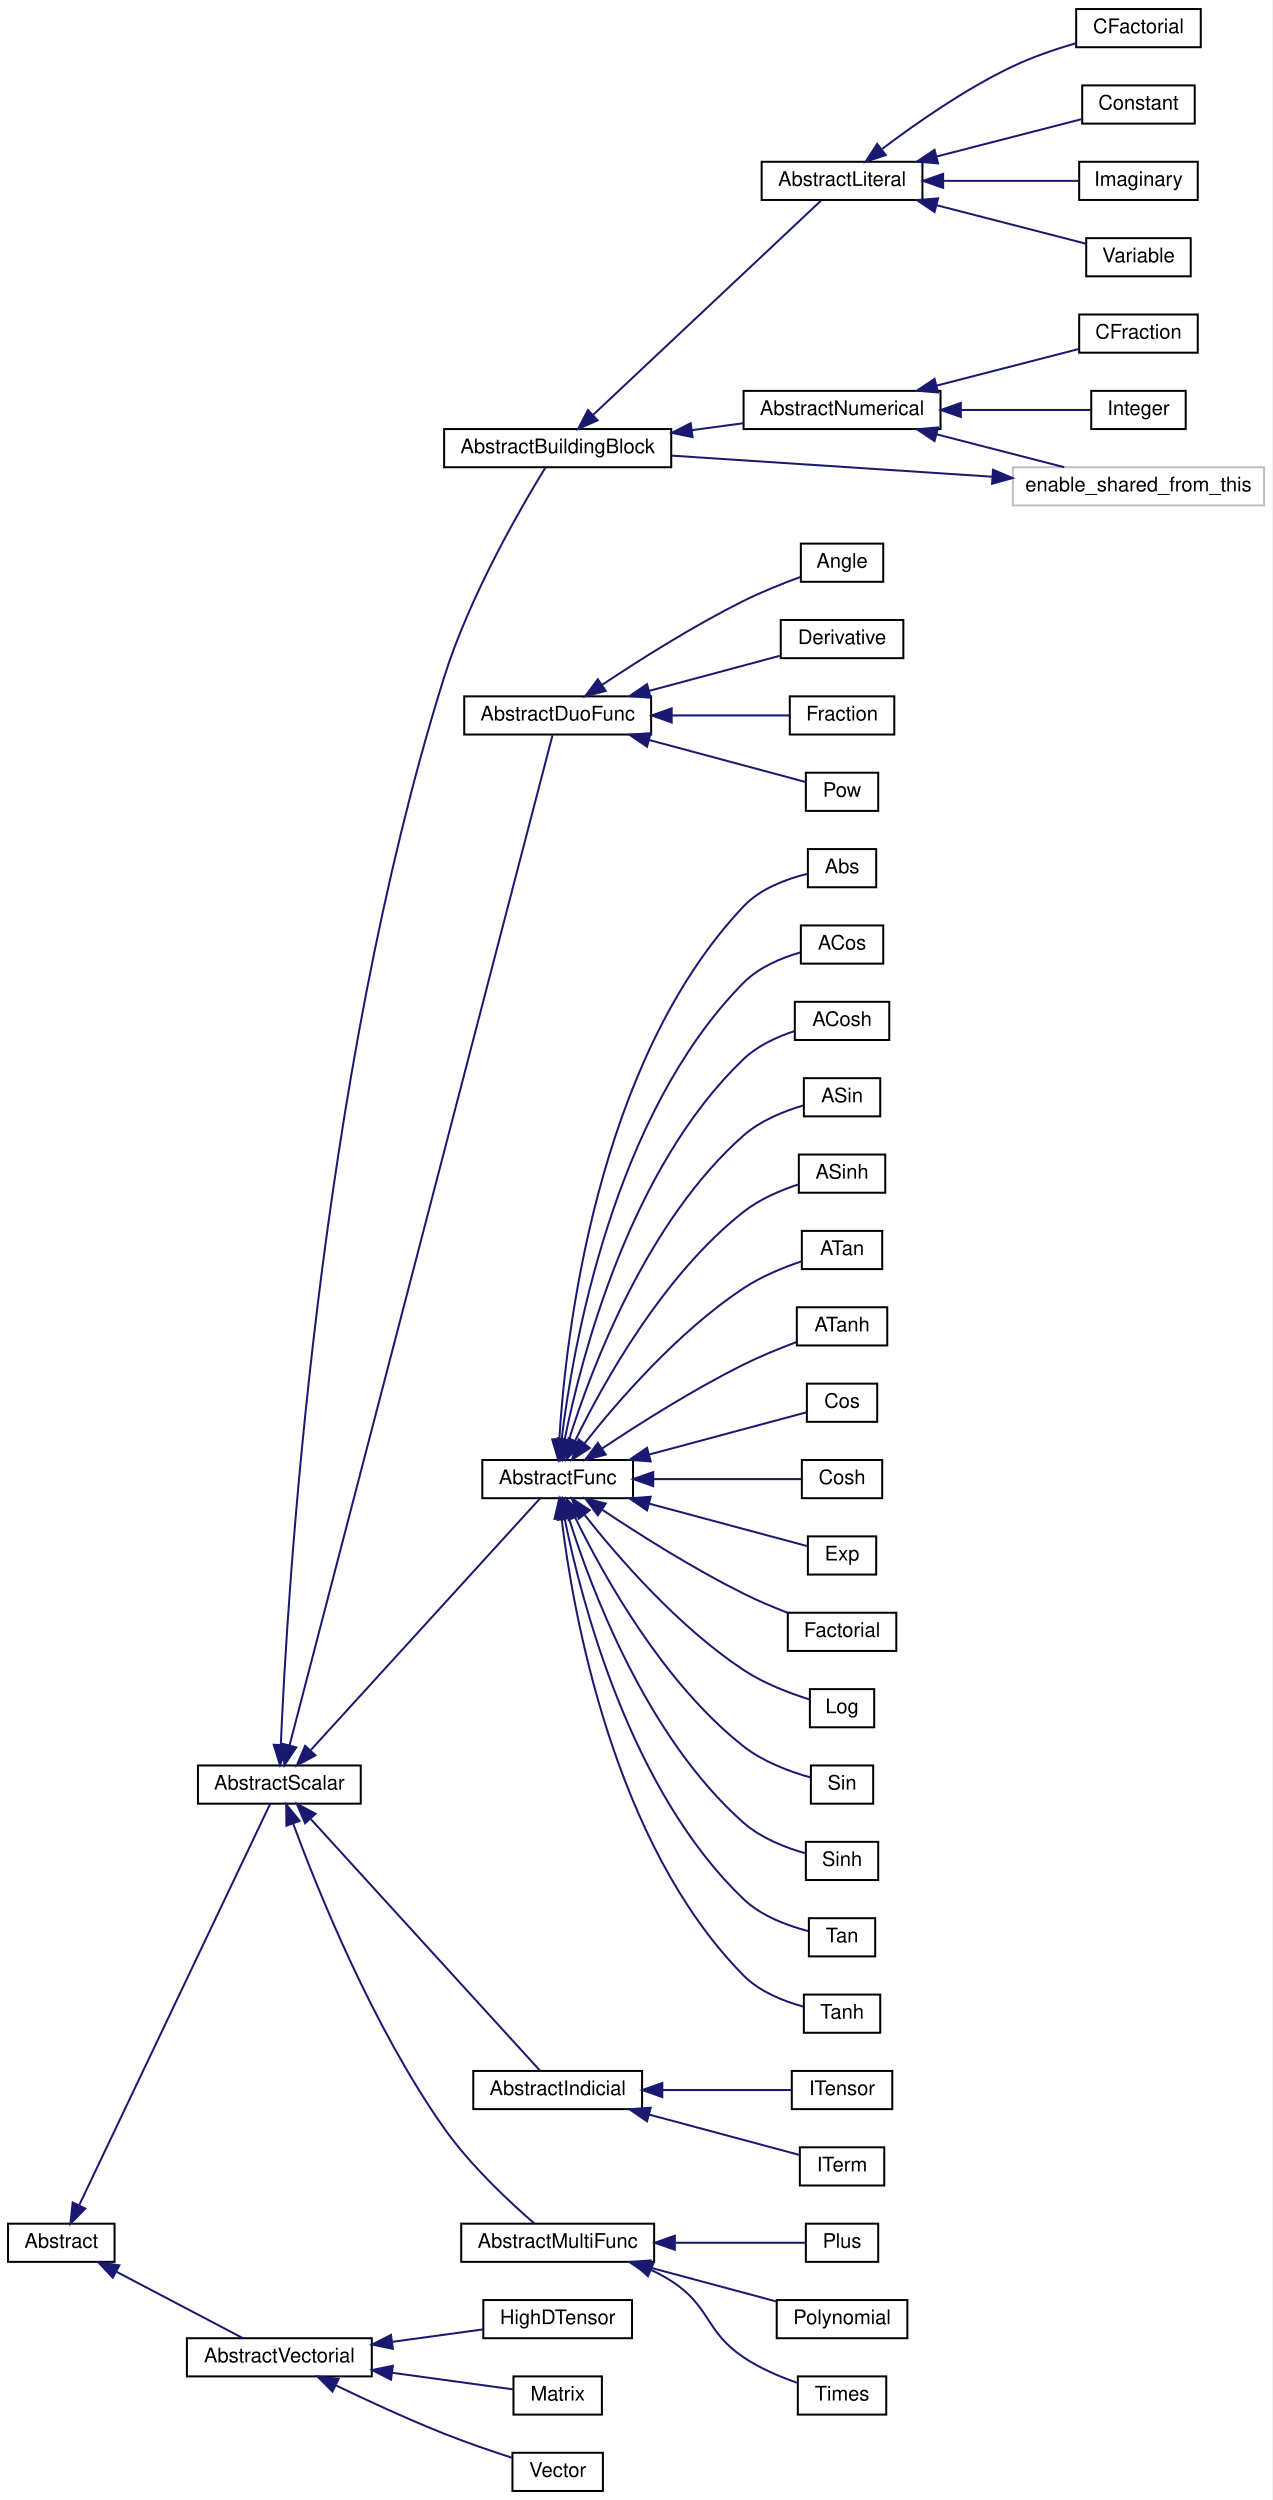
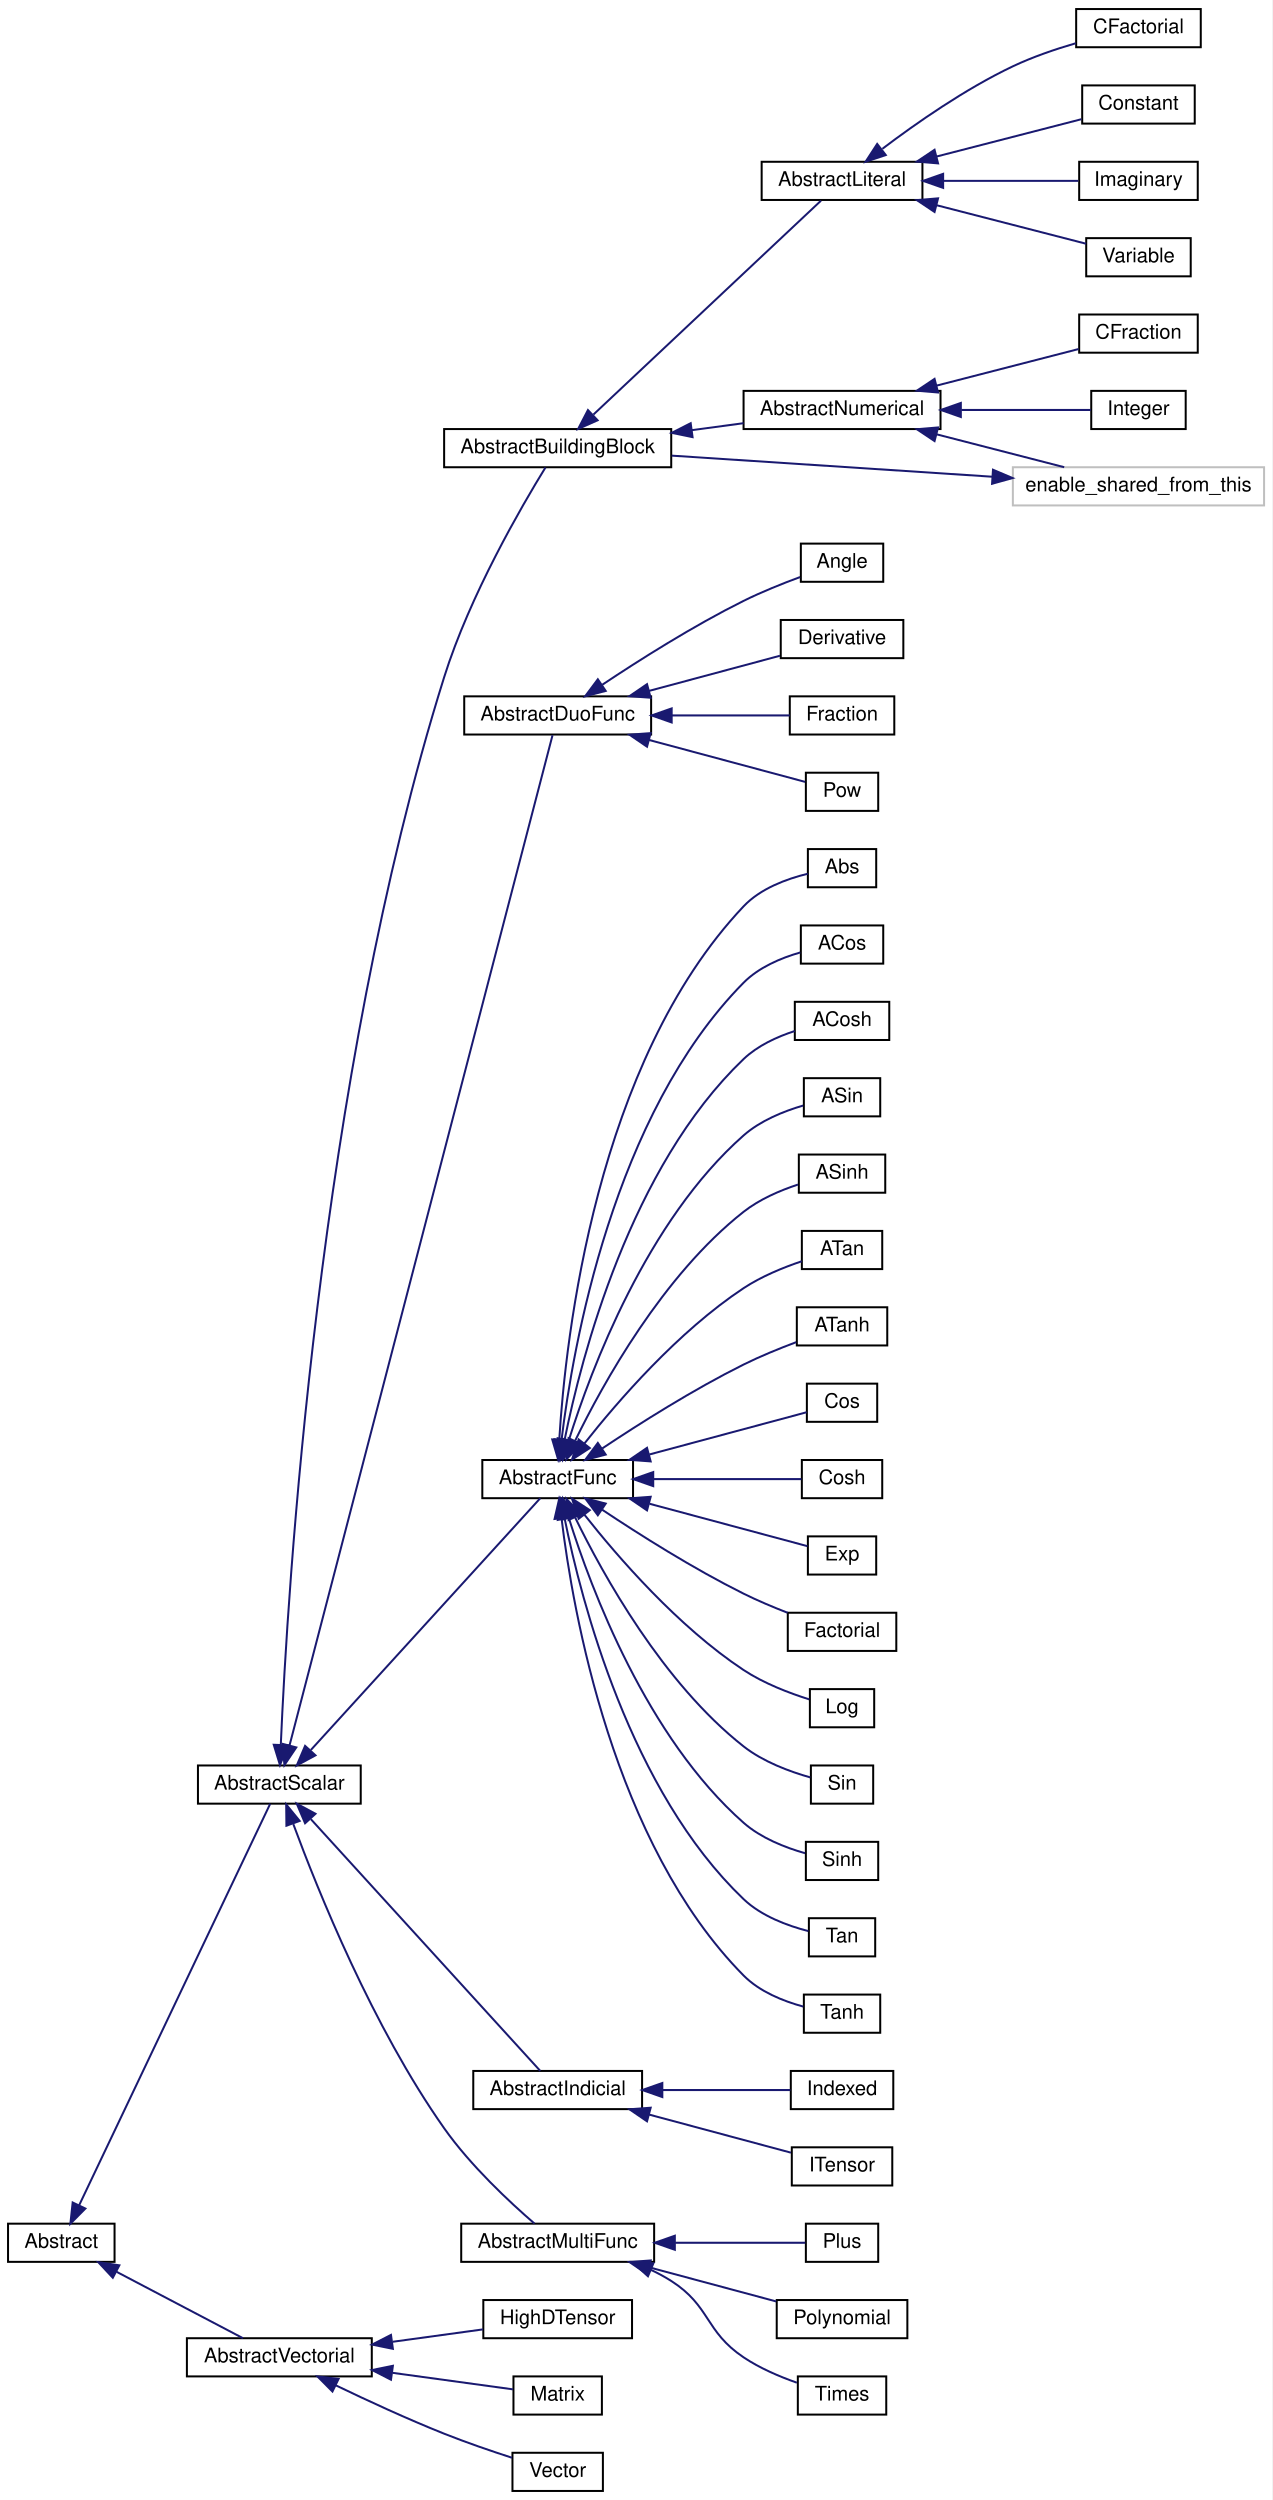
<svg xmlns="http://www.w3.org/2000/svg" xmlns:xlink="http://www.w3.org/1999/xlink" width="633pt" height="1244pt" viewBox="0.00 0.00 633.00 1244.00">
  <g id="graph0" class="graph" transform="scale(1 1) rotate(0) translate(4 1240)">
    <polygon fill="#ffffff" stroke="transparent" points="-4,4 -4,-1240 629,-1240 629,4 -4,4" />
    <g id="node1" class="node">
      <g id="a_node1">
        <a xlink:href="classAbstract.html" target="_top" xlink:title="Root class of the inheritance tree of abstracts. ">
          <polygon fill="#ffffff" stroke="#000000" points="0,-114.5 0,-133.5 53,-133.5 53,-114.5 0,-114.5" />
          <text text-anchor="middle" x="26.5" y="-121.5" font-family="Helvetica,sans-Serif" font-size="10.00" fill="#000000">Abstract</text>
        </a>
      </g>
    </g>
    <g id="node2" class="node">
      <g id="a_node2">
        <a xlink:href="classAbstractScalar.html" target="_top" xlink:title="Abstract class concerning all scalars (dim = 0). Allows to implement one time getDim() = 0 for all sc...">
          <polygon fill="#ffffff" stroke="#000000" points="94.5,-342.5 94.5,-361.5 175.5,-361.5 175.5,-342.5 94.5,-342.5" />
          <text text-anchor="middle" x="135" y="-349.5" font-family="Helvetica,sans-Serif" font-size="10.00" fill="#000000">AbstractScalar</text>
        </a>
      </g>
    </g>
    <g id="edge1" class="edge">
      <path fill="none" stroke="#191970" d="M35.403,-142.709C57.456,-189.05 114.019,-307.911 130.457,-342.453" />
      <polygon fill="#191970" stroke="#191970" points="38.481,-141.032 31.024,-133.507 32.161,-144.04 38.481,-141.032" />
    </g>
    <g id="node42" class="node">
      <g id="a_node42">
        <a xlink:href="classAbstractVectorial.html" target="_top" xlink:title="AbstractVectorial">
          <polygon fill="#ffffff" stroke="#000000" points="89,-57.5 89,-76.5 181,-76.5 181,-57.5 89,-57.5" />
          <text text-anchor="middle" x="135" y="-64.5" font-family="Helvetica,sans-Serif" font-size="10.00" fill="#000000">AbstractVectorial</text>
        </a>
      </g>
    </g>
    <g id="edge41" class="edge">
      <path fill="none" stroke="#191970" d="M54.011,-109.547C73.72,-99.193 99.709,-85.54 116.866,-76.526" />
      <polygon fill="#191970" stroke="#191970" points="52.13,-106.582 44.906,-114.331 55.386,-112.778 52.13,-106.582" />
    </g>
    <g id="node3" class="node">
      <g id="a_node3">
        <a xlink:href="classAbstractBuildingBlock.html" target="_top" xlink:title="Abstract class from which derive all building blocks of exprs, i.e. objects not function of further e...">
          <polygon fill="#ffffff" stroke="#000000" points="217,-1007.5 217,-1026.5 330,-1026.5 330,-1007.5 217,-1007.5" />
          <text text-anchor="middle" x="273.5" y="-1014.5" font-family="Helvetica,sans-Serif" font-size="10.00" fill="#000000">AbstractBuildingBlock</text>
        </a>
      </g>
    </g>
    <g id="edge2" class="edge">
      <path fill="none" stroke="#191970" d="M135.739,-372.123C138.889,-445.141 154.077,-702.385 217,-903 229.825,-943.889 255.659,-988.273 267.42,-1007.374" />
      <polygon fill="#191970" stroke="#191970" points="139.218,-371.533 135.319,-361.682 132.224,-371.815 139.218,-371.533" />
    </g>
    <g id="node13" class="node">
      <g id="a_node13">
        <a xlink:href="classAbstractDuoFunc.html" target="_top" xlink:title="Handle functions of multiple arguments. In the case of the call of a simplification function...">
          <polygon fill="#ffffff" stroke="#000000" points="227,-874.5 227,-893.5 320,-893.5 320,-874.5 227,-874.5" />
          <text text-anchor="middle" x="273.5" y="-881.5" font-family="Helvetica,sans-Serif" font-size="10.00" fill="#000000">AbstractDuoFunc</text>
        </a>
      </g>
    </g>
    <g id="edge12" class="edge">
      <path fill="none" stroke="#191970" d="M140.1,-371.591C162.815,-458.842 254.383,-810.569 270.93,-874.129" />
      <polygon fill="#191970" stroke="#191970" points="143.429,-370.484 137.522,-361.688 136.655,-372.247 143.429,-370.484" />
    </g>
    <g id="node18" class="node">
      <g id="a_node18">
        <a xlink:href="classAbstractFunc.html" target="_top" xlink:title="Base class for scalar functions of one argument. ">
          <polygon fill="#ffffff" stroke="#000000" points="236,-494.5 236,-513.5 311,-513.5 311,-494.5 236,-494.5" />
          <text text-anchor="middle" x="273.5" y="-501.5" font-family="Helvetica,sans-Serif" font-size="10.00" fill="#000000">AbstractFunc</text>
        </a>
      </g>
    </g>
    <g id="edge17" class="edge">
      <path fill="none" stroke="#191970" d="M150.673,-369.201C179.943,-401.324 242.011,-469.442 264.839,-494.495" />
      <polygon fill="#191970" stroke="#191970" points="152.986,-366.543 143.664,-361.508 147.812,-371.257 152.986,-366.543" />
    </g>
    <g id="node35" class="node">
      <g id="a_node35">
        <a xlink:href="classAbstractIndicial.html" target="_top" xlink:title="AbstractIndicial">
          <polygon fill="#ffffff" stroke="#000000" points="231.5,-190.5 231.5,-209.5 315.5,-209.5 315.5,-190.5 231.5,-190.5" />
          <text text-anchor="middle" x="273.5" y="-197.5" font-family="Helvetica,sans-Serif" font-size="10.00" fill="#000000">AbstractIndicial</text>
        </a>
      </g>
    </g>
    <g id="edge34" class="edge">
      <path fill="none" stroke="#191970" d="M150.673,-334.799C179.943,-302.676 242.011,-234.559 264.839,-209.505" />
      <polygon fill="#191970" stroke="#191970" points="147.812,-332.743 143.664,-342.492 152.986,-337.457 147.812,-332.743" />
    </g>
    <g id="node38" class="node">
      <g id="a_node38">
        <a xlink:href="classAbstractMultiFunc.html" target="_top" xlink:title="Handle functions of multiple arguments. In the case of the call of a simplification function...">
          <polygon fill="#ffffff" stroke="#000000" points="225.5,-114.5 225.5,-133.5 321.5,-133.5 321.5,-114.5 225.5,-114.5" />
          <text text-anchor="middle" x="273.5" y="-121.5" font-family="Helvetica,sans-Serif" font-size="10.00" fill="#000000">AbstractMultiFunc</text>
        </a>
      </g>
    </g>
    <g id="edge37" class="edge">
      <path fill="none" stroke="#191970" d="M141.953,-332.329C154.159,-299.278 181.548,-231.287 217,-181 230.167,-162.324 249.651,-144.184 261.955,-133.557" />
      <polygon fill="#191970" stroke="#191970" points="138.52,-331.528 138.406,-342.123 145.102,-333.912 138.52,-331.528" />
    </g>
    <g id="node4" class="node">
      <g id="a_node4">
        <a xlink:href="classAbstractLiteral.html" target="_top" xlink:title="Abstract class from which derive literal building blocks: Constant, Variable, Imaginary and CFactoria...">
          <polygon fill="#ffffff" stroke="#000000" points="375,-1140.5 375,-1159.5 455,-1159.5 455,-1140.5 375,-1140.5" />
          <text text-anchor="middle" x="415" y="-1147.5" font-family="Helvetica,sans-Serif" font-size="10.00" fill="#000000">AbstractLiteral</text>
        </a>
      </g>
    </g>
    <g id="edge3" class="edge">
      <path fill="none" stroke="#191970" d="M291.265,-1033.697C321.133,-1061.771 380.499,-1117.572 404.534,-1140.163" />
      <polygon fill="#191970" stroke="#191970" points="293.36,-1030.864 283.676,-1026.565 288.566,-1035.964 293.36,-1030.864" />
    </g>
    <g id="node9" class="node">
      <g id="a_node9">
        <a xlink:href="classAbstractNumerical.html" target="_top" xlink:title="Abstract class from which derive numerical types, i.e. Double, Integer, CFraction. ">
          <polygon fill="#ffffff" stroke="#000000" points="366,-1026.5 366,-1045.5 464,-1045.5 464,-1026.5 366,-1026.5" />
          <text text-anchor="middle" x="415" y="-1033.5" font-family="Helvetica,sans-Serif" font-size="10.00" fill="#000000">AbstractNumerical</text>
        </a>
      </g>
    </g>
    <g id="edge8" class="edge">
      <path fill="none" stroke="#191970" d="M340.327,-1025.973C348.978,-1027.135 357.708,-1028.307 365.997,-1029.42" />
      <polygon fill="#191970" stroke="#191970" points="340.615,-1022.481 330.238,-1024.619 339.683,-1029.418 340.615,-1022.481" />
    </g>
    <g id="node5" class="node">
      <g id="a_node5">
        <a xlink:href="classCFactorial.html" target="_top" xlink:title="Handles factorial of a Number. ">
          <polygon fill="#ffffff" stroke="#000000" points="531.5,-1216.5 531.5,-1235.5 593.5,-1235.5 593.5,-1216.5 531.5,-1216.5" />
          <text text-anchor="middle" x="562.5" y="-1223.5" font-family="Helvetica,sans-Serif" font-size="10.00" fill="#000000">CFactorial</text>
        </a>
      </g>
    </g>
    <g id="edge4" class="edge">
      <path fill="none" stroke="#191970" d="M435.05,-1165.945C451.659,-1178.52 476.296,-1195.756 500,-1207 509.837,-1211.666 521.085,-1215.505 531.303,-1218.48" />
      <polygon fill="#191970" stroke="#191970" points="436.761,-1162.844 426.706,-1159.506 432.485,-1168.386 436.761,-1162.844" />
    </g>
    <g id="node6" class="node">
      <g id="a_node6">
        <a xlink:href="classConstant.html" target="_top" xlink:title="Handle an object with a name and a value. ">
          <polygon fill="#ffffff" stroke="#000000" points="534.5,-1178.5 534.5,-1197.5 590.5,-1197.5 590.5,-1178.5 534.5,-1178.5" />
          <text text-anchor="middle" x="562.5" y="-1185.5" font-family="Helvetica,sans-Serif" font-size="10.00" fill="#000000">Constant</text>
        </a>
      </g>
    </g>
    <g id="edge5" class="edge">
      <path fill="none" stroke="#191970" d="M462.087,-1162.131C485.795,-1168.239 513.751,-1175.441 534.137,-1180.693" />
      <polygon fill="#191970" stroke="#191970" points="462.777,-1158.695 452.221,-1159.589 461.031,-1165.473 462.777,-1158.695" />
    </g>
    <g id="node7" class="node">
      <g id="a_node7">
        <a xlink:href="classImaginary.html" target="_top" xlink:title="Numerical representation of i. ">
          <polygon fill="#ffffff" stroke="#000000" points="533,-1140.5 533,-1159.5 592,-1159.5 592,-1140.5 533,-1140.5" />
          <text text-anchor="middle" x="562.5" y="-1147.5" font-family="Helvetica,sans-Serif" font-size="10.00" fill="#000000">Imaginary</text>
        </a>
      </g>
    </g>
    <g id="edge6" class="edge">
      <path fill="none" stroke="#191970" d="M465.319,-1150C487.678,-1150 513.244,-1150 532.54,-1150" />
      <polygon fill="#191970" stroke="#191970" points="465.305,-1146.5 455.305,-1150 465.305,-1153.5 465.305,-1146.5" />
    </g>
    <g id="node8" class="node">
      <g id="a_node8">
        <a xlink:href="classVariable.html" target="_top" xlink:title="Handle an object with a name and a value. ">
          <polygon fill="#ffffff" stroke="#000000" points="536.5,-1102.5 536.5,-1121.5 588.5,-1121.5 588.5,-1102.5 536.5,-1102.5" />
          <text text-anchor="middle" x="562.5" y="-1109.5" font-family="Helvetica,sans-Serif" font-size="10.00" fill="#000000">Variable</text>
        </a>
      </g>
    </g>
    <g id="edge7" class="edge">
      <path fill="none" stroke="#191970" d="M462.099,-1137.866C486.714,-1131.524 515.905,-1124.004 536.448,-1118.712" />
      <polygon fill="#191970" stroke="#191970" points="461.031,-1134.527 452.221,-1140.411 462.777,-1141.305 461.031,-1134.527" />
    </g>
    <g id="node10" class="node">
      <g id="a_node10">
        <a xlink:href="classCFraction.html" target="_top" xlink:title="Handles fractions of Number. ">
          <polygon fill="#ffffff" stroke="#000000" points="533,-1064.5 533,-1083.5 592,-1083.5 592,-1064.5 533,-1064.5" />
          <text text-anchor="middle" x="562.5" y="-1071.5" font-family="Helvetica,sans-Serif" font-size="10.00" fill="#000000">CFraction</text>
        </a>
      </g>
    </g>
    <g id="edge9" class="edge">
      <path fill="none" stroke="#191970" d="M462.193,-1048.158C485.333,-1054.12 512.498,-1061.118 532.718,-1066.327" />
      <polygon fill="#191970" stroke="#191970" points="462.777,-1044.695 452.221,-1045.589 461.031,-1051.473 462.777,-1044.695" />
    </g>
    <g id="node11" class="node">
      <g id="a_node11">
        <a xlink:href="classDouble.html" target="_top" xlink:title="Handle numbers in expr. ">
          <polygon fill="#ffffff" stroke="#bfbfbf" points="500,-988.5 500,-1007.5 625,-1007.5 625,-988.5 500,-988.5" />
          <text text-anchor="middle" x="562.5" y="-995.5" font-family="Helvetica,sans-Serif" font-size="10.00" fill="#000000">enable_shared_from_this</text>
        </a>
      </g>
    </g>
    <g id="edge10" class="edge">
      <path fill="none" stroke="#191970" d="M462.014,-1023.888C482.557,-1018.596 506.3,-1012.479 525.547,-1007.52" />
      <polygon fill="#191970" stroke="#191970" points="461.031,-1020.527 452.221,-1026.411 462.777,-1027.305 461.031,-1020.527" />
    </g>
    <g id="node12" class="node">
      <g id="a_node12">
        <a xlink:href="classInteger.html" target="_top" xlink:title="Handle numbers in expr. ">
          <polygon fill="#ffffff" stroke="#000000" points="539,-1026.5 539,-1045.5 586,-1045.5 586,-1026.5 539,-1026.5" />
          <text text-anchor="middle" x="562.5" y="-1033.5" font-family="Helvetica,sans-Serif" font-size="10.00" fill="#000000">Integer</text>
        </a>
      </g>
    </g>
    <g id="edge11" class="edge">
      <path fill="none" stroke="#191970" d="M474.329,-1036C496.916,-1036 521.38,-1036 538.797,-1036" />
      <polygon fill="#191970" stroke="#191970" points="474.115,-1032.5 464.115,-1036 474.115,-1039.5 474.115,-1032.5" />
    </g>
    <g id="edge45" class="edge">
      <path fill="none" stroke="#191970" d="M489.869,-1002.775C440.428,-1006.025 375.928,-1010.266 330.252,-1013.269" />
      <polygon fill="#191970" stroke="#191970" points="490.113,-1006.267 499.861,-1002.118 489.653,-999.282 490.113,-1006.267" />
    </g>
    <g id="node14" class="node">
      <g id="a_node14">
        <a xlink:href="classAngle.html" target="_top" xlink:title="Handles a angle of 2 arguments. ">
          <polygon fill="#ffffff" stroke="#000000" points="394.5,-950.5 394.5,-969.5 435.5,-969.5 435.5,-950.5 394.5,-950.5" />
          <text text-anchor="middle" x="415" y="-957.5" font-family="Helvetica,sans-Serif" font-size="10.00" fill="#000000">Angle</text>
        </a>
      </g>
    </g>
    <g id="edge13" class="edge">
      <path fill="none" stroke="#191970" d="M295.65,-899.244C313.99,-911.47 340.998,-928.579 366,-941 374.988,-945.465 385.299,-949.601 394.137,-952.866" />
      <polygon fill="#191970" stroke="#191970" points="297.397,-896.2 287.149,-893.511 293.483,-902.004 297.397,-896.2" />
    </g>
    <g id="node15" class="node">
      <g id="a_node15">
        <a xlink:href="classDerivative.html" target="_top" xlink:title="Handles the exponentiation of one Abstract wrt another. ">
          <polygon fill="#ffffff" stroke="#000000" points="384.5,-912.5 384.5,-931.5 445.5,-931.5 445.5,-912.5 384.5,-912.5" />
          <text text-anchor="middle" x="415" y="-919.5" font-family="Helvetica,sans-Serif" font-size="10.00" fill="#000000">Derivative</text>
        </a>
      </g>
    </g>
    <g id="edge14" class="edge">
      <path fill="none" stroke="#191970" d="M319.013,-896.222C340.285,-901.935 365.06,-908.589 384.111,-913.705" />
      <polygon fill="#191970" stroke="#191970" points="319.772,-892.803 309.206,-893.589 317.956,-899.563 319.772,-892.803" />
    </g>
    <g id="node16" class="node">
      <g id="a_node16">
        <a xlink:href="classFraction.html" target="_top" xlink:title="Handles a fraction of 2 arguments. ">
          <polygon fill="#ffffff" stroke="#000000" points="389,-874.5 389,-893.5 441,-893.5 441,-874.5 389,-874.5" />
          <text text-anchor="middle" x="415" y="-881.5" font-family="Helvetica,sans-Serif" font-size="10.00" fill="#000000">Fraction</text>
        </a>
      </g>
    </g>
    <g id="edge15" class="edge">
      <path fill="none" stroke="#191970" d="M330.341,-884C350.637,-884 372.523,-884 388.957,-884" />
      <polygon fill="#191970" stroke="#191970" points="330.225,-880.5 320.224,-884 330.224,-887.5 330.225,-880.5" />
    </g>
    <g id="node17" class="node">
      <g id="a_node17">
        <a xlink:href="classPow.html" target="_top" xlink:title="Handles the exponentiation of one Abstract wrt another. ">
          <polygon fill="#ffffff" stroke="#000000" points="397,-836.5 397,-855.5 433,-855.5 433,-836.5 397,-836.5" />
          <text text-anchor="middle" x="415" y="-843.5" font-family="Helvetica,sans-Serif" font-size="10.00" fill="#000000">Pow</text>
        </a>
      </g>
    </g>
    <g id="edge16" class="edge">
      <path fill="none" stroke="#191970" d="M319.003,-871.78C345.345,-864.706 377.061,-856.188 396.628,-850.934" />
      <polygon fill="#191970" stroke="#191970" points="317.956,-868.437 309.206,-874.411 319.772,-875.197 317.956,-868.437" />
    </g>
    <g id="node19" class="node">
      <g id="a_node19">
        <a xlink:href="classAbs.html" target="_top" xlink:title="Final specialization of AbstractFunc, the abs function. ">
          <polygon fill="#ffffff" stroke="#000000" points="398,-798.5 398,-817.5 432,-817.5 432,-798.5 398,-798.5" />
          <text text-anchor="middle" x="415" y="-805.5" font-family="Helvetica,sans-Serif" font-size="10.00" fill="#000000">Abs</text>
        </a>
      </g>
    </g>
    <g id="edge18" class="edge">
      <path fill="none" stroke="#191970" d="M274.305,-523.832C277.421,-574.713 292.561,-711.323 366,-789 374.399,-797.884 387.431,-802.673 397.944,-805.221" />
      <polygon fill="#191970" stroke="#191970" points="277.786,-523.377 273.774,-513.571 270.796,-523.739 277.786,-523.377" />
    </g>
    <g id="node20" class="node">
      <g id="a_node20">
        <a xlink:href="classACos.html" target="_top" xlink:title="Final specialization of AbstractFunc, the acos function. ">
          <polygon fill="#ffffff" stroke="#000000" points="394.5,-760.5 394.5,-779.5 435.5,-779.5 435.5,-760.5 394.5,-760.5" />
          <text text-anchor="middle" x="415" y="-767.5" font-family="Helvetica,sans-Serif" font-size="10.00" fill="#000000">ACos</text>
        </a>
      </g>
    </g>
    <g id="edge19" class="edge">
      <path fill="none" stroke="#191970" d="M275.44,-523.628C280.997,-569.586 301.01,-685.253 366,-751 373.569,-758.657 384.571,-763.292 394.233,-766.064" />
      <polygon fill="#191970" stroke="#191970" points="278.9,-523.072 274.32,-513.518 271.943,-523.843 278.9,-523.072" />
    </g>
    <g id="node21" class="node">
      <g id="a_node21">
        <a xlink:href="classACosh.html" target="_top" xlink:title="Final specialization of AbstractFunc, the acosh function. ">
          <polygon fill="#ffffff" stroke="#000000" points="391.5,-722.5 391.5,-741.5 438.5,-741.5 438.5,-722.5 391.5,-722.5" />
          <text text-anchor="middle" x="415" y="-729.5" font-family="Helvetica,sans-Serif" font-size="10.00" fill="#000000">ACosh</text>
        </a>
      </g>
    </g>
    <g id="edge20" class="edge">
      <path fill="none" stroke="#191970" d="M277.024,-523.884C285.275,-564.817 309.586,-659.164 366,-713 372.997,-719.677 382.6,-724.082 391.452,-726.952" />
      <polygon fill="#191970" stroke="#191970" points="280.418,-523.002 275.109,-513.833 273.542,-524.312 280.418,-523.002" />
    </g>
    <g id="node22" class="node">
      <g id="a_node22">
        <a xlink:href="classASin.html" target="_top" xlink:title="Final specialization of AbstractFunc, the asin function. ">
          <polygon fill="#ffffff" stroke="#000000" points="396,-684.5 396,-703.5 434,-703.5 434,-684.5 396,-684.5" />
          <text text-anchor="middle" x="415" y="-691.5" font-family="Helvetica,sans-Serif" font-size="10.00" fill="#000000">ASin</text>
        </a>
      </g>
    </g>
    <g id="edge21" class="edge">
      <path fill="none" stroke="#191970" d="M279.113,-523.563C290.125,-558.636 317.789,-632.509 366,-675 374.351,-682.36 385.871,-687.02 395.643,-689.882" />
      <polygon fill="#191970" stroke="#191970" points="282.355,-522.192 276.117,-513.629 275.653,-524.213 282.355,-522.192" />
    </g>
    <g id="node23" class="node">
      <g id="a_node23">
        <a xlink:href="classASinh.html" target="_top" xlink:title="Final specialization of AbstractFunc, the asinh function. ">
          <polygon fill="#ffffff" stroke="#000000" points="393.5,-646.5 393.5,-665.5 436.5,-665.5 436.5,-646.5 393.5,-646.5" />
          <text text-anchor="middle" x="415" y="-653.5" font-family="Helvetica,sans-Serif" font-size="10.00" fill="#000000">ASinh</text>
        </a>
      </g>
    </g>
    <g id="edge22" class="edge">
      <path fill="none" stroke="#191970" d="M282.205,-523.129C296.09,-551.667 325.835,-605.407 366,-637 373.889,-643.205 384.045,-647.586 393.063,-650.564" />
      <polygon fill="#191970" stroke="#191970" points="285.254,-521.389 277.817,-513.843 278.925,-524.379 285.254,-521.389" />
    </g>
    <g id="node24" class="node">
      <g id="a_node24">
        <a xlink:href="classATan.html" target="_top" xlink:title="Final specialization of AbstractFunc, the atan function. ">
          <polygon fill="#ffffff" stroke="#000000" points="395,-608.5 395,-627.5 435,-627.5 435,-608.5 395,-608.5" />
          <text text-anchor="middle" x="415" y="-615.5" font-family="Helvetica,sans-Serif" font-size="10.00" fill="#000000">ATan</text>
        </a>
      </g>
    </g>
    <g id="edge23" class="edge">
      <path fill="none" stroke="#191970" d="M286.825,-521.744C303.367,-542.705 333.407,-577.444 366,-599 374.828,-604.838 385.716,-609.287 394.985,-612.406" />
      <polygon fill="#191970" stroke="#191970" points="289.479,-519.454 280.594,-513.683 283.941,-523.735 289.479,-519.454" />
    </g>
    <g id="node25" class="node">
      <g id="a_node25">
        <a xlink:href="classATanh.html" target="_top" xlink:title="Final specialization of AbstractFunc, the atanh function. ">
          <polygon fill="#ffffff" stroke="#000000" points="392.5,-570.5 392.5,-589.5 437.5,-589.5 437.5,-570.5 392.5,-570.5" />
          <text text-anchor="middle" x="415" y="-577.5" font-family="Helvetica,sans-Serif" font-size="10.00" fill="#000000">ATanh</text>
        </a>
      </g>
    </g>
    <g id="edge24" class="edge">
      <path fill="none" stroke="#191970" d="M295.65,-519.244C313.99,-531.47 340.998,-548.579 366,-561 374.335,-565.141 383.807,-568.998 392.186,-572.14" />
      <polygon fill="#191970" stroke="#191970" points="297.397,-516.2 287.149,-513.511 293.483,-522.004 297.397,-516.2" />
    </g>
    <g id="node26" class="node">
      <g id="a_node26">
        <a xlink:href="classCos.html" target="_top" xlink:title="Final specialization of AbstractFunc, the cos function. ">
          <polygon fill="#ffffff" stroke="#000000" points="397.5,-532.5 397.5,-551.5 432.5,-551.5 432.5,-532.5 397.5,-532.5" />
          <text text-anchor="middle" x="415" y="-539.5" font-family="Helvetica,sans-Serif" font-size="10.00" fill="#000000">Cos</text>
        </a>
      </g>
    </g>
    <g id="edge25" class="edge">
      <path fill="none" stroke="#191970" d="M319.122,-516.252C345.79,-523.413 377.933,-532.046 397.401,-537.274" />
      <polygon fill="#191970" stroke="#191970" points="319.772,-512.803 309.206,-513.589 317.956,-519.563 319.772,-512.803" />
    </g>
    <g id="node27" class="node">
      <g id="a_node27">
        <a xlink:href="classCosh.html" target="_top" xlink:title="Final specialization of AbstractFunc, the cosh function. ">
          <polygon fill="#ffffff" stroke="#000000" points="395,-494.5 395,-513.5 435,-513.5 435,-494.5 395,-494.5" />
          <text text-anchor="middle" x="415" y="-501.5" font-family="Helvetica,sans-Serif" font-size="10.00" fill="#000000">Cosh</text>
        </a>
      </g>
    </g>
    <g id="edge26" class="edge">
      <path fill="none" stroke="#191970" d="M321.129,-504C346.21,-504 375.648,-504 394.778,-504" />
      <polygon fill="#191970" stroke="#191970" points="321.048,-500.5 311.048,-504 321.048,-507.5 321.048,-500.5" />
    </g>
    <g id="node28" class="node">
      <g id="a_node28">
        <a xlink:href="classExp.html" target="_top" xlink:title="Final specialization of AbstractFunc, the exponential function. ">
          <polygon fill="#ffffff" stroke="#000000" points="398,-456.5 398,-475.5 432,-475.5 432,-456.5 398,-456.5" />
          <text text-anchor="middle" x="415" y="-463.5" font-family="Helvetica,sans-Serif" font-size="10.00" fill="#000000">Exp</text>
        </a>
      </g>
    </g>
    <g id="edge27" class="edge">
      <path fill="none" stroke="#191970" d="M319.181,-491.732C346.012,-484.527 378.369,-475.837 397.782,-470.624" />
      <polygon fill="#191970" stroke="#191970" points="317.956,-488.437 309.206,-494.411 319.772,-495.197 317.956,-488.437" />
    </g>
    <g id="node29" class="node">
      <g id="a_node29">
        <a xlink:href="classFactorial.html" target="_top" xlink:title="Final specialization of AbstractFunc, the factorial function. ">
          <polygon fill="#ffffff" stroke="#000000" points="388,-418.5 388,-437.5 442,-437.5 442,-418.5 388,-418.5" />
          <text text-anchor="middle" x="415" y="-425.5" font-family="Helvetica,sans-Serif" font-size="10.00" fill="#000000">Factorial</text>
        </a>
      </g>
    </g>
    <g id="edge28" class="edge">
      <path fill="none" stroke="#191970" d="M295.65,-488.756C313.99,-476.53 340.998,-459.421 366,-447 372.946,-443.55 380.681,-440.296 387.916,-437.488" />
      <polygon fill="#191970" stroke="#191970" points="293.483,-485.996 287.149,-494.489 297.397,-491.8 293.483,-485.996" />
    </g>
    <g id="node30" class="node">
      <g id="a_node30">
        <a xlink:href="classLog.html" target="_top" xlink:title="Final specialization of AbstractFunc, the logarithm function. ">
          <polygon fill="#ffffff" stroke="#000000" points="399,-380.5 399,-399.5 431,-399.5 431,-380.5 399,-380.5" />
          <text text-anchor="middle" x="415" y="-387.5" font-family="Helvetica,sans-Serif" font-size="10.00" fill="#000000">Log</text>
        </a>
      </g>
    </g>
    <g id="edge29" class="edge">
      <path fill="none" stroke="#191970" d="M286.825,-486.256C303.367,-465.295 333.407,-430.556 366,-409 376.046,-402.356 388.759,-397.512 398.719,-394.379" />
      <polygon fill="#191970" stroke="#191970" points="283.941,-484.265 280.594,-494.317 289.479,-488.546 283.941,-484.265" />
    </g>
    <g id="node31" class="node">
      <g id="a_node31">
        <a xlink:href="classSin.html" target="_top" xlink:title="Final specialization of AbstractFunc, the sin function. ">
          <polygon fill="#ffffff" stroke="#000000" points="399.5,-342.5 399.5,-361.5 430.5,-361.5 430.5,-342.5 399.5,-342.5" />
          <text text-anchor="middle" x="415" y="-349.5" font-family="Helvetica,sans-Serif" font-size="10.00" fill="#000000">Sin</text>
        </a>
      </g>
    </g>
    <g id="edge30" class="edge">
      <path fill="none" stroke="#191970" d="M282.205,-484.871C296.09,-456.334 325.835,-402.593 366,-371 375.753,-363.328 388.973,-358.445 399.223,-355.554" />
      <polygon fill="#191970" stroke="#191970" points="278.925,-483.621 277.817,-494.157 285.254,-486.611 278.925,-483.621" />
    </g>
    <g id="node32" class="node">
      <g id="a_node32">
        <a xlink:href="classSinh.html" target="_top" xlink:title="Final specialization of AbstractFunc, the sinh function. ">
          <polygon fill="#ffffff" stroke="#000000" points="397,-304.5 397,-323.5 433,-323.5 433,-304.5 397,-304.5" />
          <text text-anchor="middle" x="415" y="-311.5" font-family="Helvetica,sans-Serif" font-size="10.00" fill="#000000">Sinh</text>
        </a>
      </g>
    </g>
    <g id="edge31" class="edge">
      <path fill="none" stroke="#191970" d="M279.113,-484.437C290.125,-449.364 317.789,-375.491 366,-333 374.625,-325.399 386.63,-320.677 396.598,-317.842" />
      <polygon fill="#191970" stroke="#191970" points="275.653,-483.787 276.117,-494.371 282.355,-485.808 275.653,-483.787" />
    </g>
    <g id="node33" class="node">
      <g id="a_node33">
        <a xlink:href="classTan.html" target="_top" xlink:title="Final specialization of AbstractFunc, the tan function. ">
          <polygon fill="#ffffff" stroke="#000000" points="398.5,-266.5 398.5,-285.5 431.5,-285.5 431.5,-266.5 398.5,-266.5" />
          <text text-anchor="middle" x="415" y="-273.5" font-family="Helvetica,sans-Serif" font-size="10.00" fill="#000000">Tan</text>
        </a>
      </g>
    </g>
    <g id="edge32" class="edge">
      <path fill="none" stroke="#191970" d="M277.024,-484.116C285.275,-443.183 309.586,-348.836 366,-295 374.845,-286.559 387.856,-281.749 398.248,-279.082" />
      <polygon fill="#191970" stroke="#191970" points="273.542,-483.688 275.109,-494.167 280.418,-484.998 273.542,-483.688" />
    </g>
    <g id="node34" class="node">
      <g id="a_node34">
        <a xlink:href="classTanh.html" target="_top" xlink:title="Final specialization of AbstractFunc, the tanh function. ">
          <polygon fill="#ffffff" stroke="#000000" points="396,-228.5 396,-247.5 434,-247.5 434,-228.5 396,-228.5" />
          <text text-anchor="middle" x="415" y="-235.5" font-family="Helvetica,sans-Serif" font-size="10.00" fill="#000000">Tanh</text>
        </a>
      </g>
    </g>
    <g id="edge33" class="edge">
      <path fill="none" stroke="#191970" d="M275.44,-484.372C280.997,-438.414 301.01,-322.747 366,-257 373.954,-248.954 385.699,-244.244 395.696,-241.527" />
      <polygon fill="#191970" stroke="#191970" points="271.943,-484.157 274.32,-494.482 278.9,-484.928 271.943,-484.157" />
    </g>
    <g id="node36" class="node">
      <g id="a_node36">
-         <a xlink:href="classITensor.html" target="_top" xlink:title="ITensor">
-           <polygon fill="#ffffff" stroke="#000000" points="390,-190.5 390,-209.5 440,-209.5 440,-190.5 390,-190.5" />
-           <text text-anchor="middle" x="415" y="-197.5" font-family="Helvetica,sans-Serif" font-size="10.00" fill="#000000">ITensor</text>
+         <a xlink:href="classIndexed.html" target="_top" xlink:title="Indexed">
+           <polygon fill="#ffffff" stroke="#000000" points="389.5,-190.5 389.5,-209.5 440.5,-209.5 440.5,-190.5 389.5,-190.5" />
+           <text text-anchor="middle" x="415" y="-197.5" font-family="Helvetica,sans-Serif" font-size="10.00" fill="#000000">Indexed</text>
        </a>
      </g>
    </g>
    <g id="edge35" class="edge">
-       <path fill="none" stroke="#191970" d="M325.726,-200C347.576,-200 371.962,-200 389.718,-200" />
+       <path fill="none" stroke="#191970" d="M325.656,-200C347.353,-200 371.561,-200 389.3,-200" />
      <polygon fill="#191970" stroke="#191970" points="325.572,-196.5 315.572,-200 325.572,-203.5 325.572,-196.5" />
    </g>
    <g id="node37" class="node">
      <g id="a_node37">
-         <a xlink:href="classITerm.html" target="_top" xlink:title="ITerm">
-           <polygon fill="#ffffff" stroke="#000000" points="394,-152.5 394,-171.5 436,-171.5 436,-152.5 394,-152.5" />
-           <text text-anchor="middle" x="415" y="-159.5" font-family="Helvetica,sans-Serif" font-size="10.00" fill="#000000">ITerm</text>
+         <a xlink:href="classITensor.html" target="_top" xlink:title="ITensor">
+           <polygon fill="#ffffff" stroke="#000000" points="390,-152.5 390,-171.5 440,-171.5 440,-152.5 390,-152.5" />
+           <text text-anchor="middle" x="415" y="-159.5" font-family="Helvetica,sans-Serif" font-size="10.00" fill="#000000">ITensor</text>
        </a>
      </g>
    </g>
    <g id="edge36" class="edge">
-       <path fill="none" stroke="#191970" d="M318.921,-187.802C344.056,-181.052 374.106,-172.982 393.826,-167.686" />
+       <path fill="none" stroke="#191970" d="M318.933,-187.799C342.319,-181.518 369.957,-174.096 389.57,-168.829" />
      <polygon fill="#191970" stroke="#191970" points="317.956,-184.437 309.206,-190.411 319.772,-191.197 317.956,-184.437" />
    </g>
    <g id="node39" class="node">
      <g id="a_node39">
        <a xlink:href="classPlus.html" target="_top" xlink:title="Handles a sum, function of multiple arguments. ">
          <polygon fill="#ffffff" stroke="#000000" points="397,-114.5 397,-133.5 433,-133.5 433,-114.5 397,-114.5" />
          <text text-anchor="middle" x="415" y="-121.5" font-family="Helvetica,sans-Serif" font-size="10.00" fill="#000000">Plus</text>
        </a>
      </g>
    </g>
    <g id="edge38" class="edge">
      <path fill="none" stroke="#191970" d="M331.957,-124C355.182,-124 380.23,-124 396.672,-124" />
      <polygon fill="#191970" stroke="#191970" points="331.8,-120.5 321.8,-124 331.8,-127.5 331.8,-120.5" />
    </g>
    <g id="node40" class="node">
      <g id="a_node40">
        <a xlink:href="classPolynomial.html" target="_top" xlink:title="Handles a polynomial, function of multiple arguments. ">
          <polygon fill="#ffffff" stroke="#000000" points="382.5,-76.5 382.5,-95.5 447.5,-95.5 447.5,-76.5 382.5,-76.5" />
          <text text-anchor="middle" x="415" y="-83.5" font-family="Helvetica,sans-Serif" font-size="10.00" fill="#000000">Polynomial</text>
        </a>
      </g>
    </g>
    <g id="edge39" class="edge">
      <path fill="none" stroke="#191970" d="M319.007,-111.779C339.581,-106.254 363.434,-99.848 382.215,-94.805" />
      <polygon fill="#191970" stroke="#191970" points="317.956,-108.437 309.206,-114.411 319.772,-115.198 317.956,-108.437" />
    </g>
    <g id="node41" class="node">
      <g id="a_node41">
        <a xlink:href="classTimes.html" target="_top" xlink:title="Handles a product, function of multiple arguments. ">
          <polygon fill="#ffffff" stroke="#000000" points="393,-38.5 393,-57.5 437,-57.5 437,-38.5 393,-38.5" />
          <text text-anchor="middle" x="415" y="-45.5" font-family="Helvetica,sans-Serif" font-size="10.00" fill="#000000">Times</text>
        </a>
      </g>
    </g>
    <g id="edge40" class="edge">
      <path fill="none" stroke="#191970" d="M319.97,-110.482C323.463,-108.835 326.849,-107.012 330,-105 349.606,-92.477 346.684,-79.966 366,-67 374.03,-61.61 383.811,-57.426 392.517,-54.373" />
      <polygon fill="#191970" stroke="#191970" points="318.424,-107.335 310.563,-114.438 321.138,-113.787 318.424,-107.335" />
    </g>
    <g id="node43" class="node">
      <g id="a_node43">
        <a xlink:href="classHighDTensor.html" target="_top" xlink:title="HighDTensor">
          <polygon fill="#ffffff" stroke="#000000" points="236.5,-76.5 236.5,-95.5 310.5,-95.5 310.5,-76.5 236.5,-76.5" />
          <text text-anchor="middle" x="273.5" y="-83.5" font-family="Helvetica,sans-Serif" font-size="10.00" fill="#000000">HighDTensor</text>
        </a>
      </g>
    </g>
    <g id="edge42" class="edge">
      <path fill="none" stroke="#191970" d="M191.42,-74.74C206.55,-76.816 222.526,-79.007 236.322,-80.9" />
      <polygon fill="#191970" stroke="#191970" points="191.501,-71.218 181.119,-73.327 190.55,-78.153 191.501,-71.218" />
    </g>
    <g id="node44" class="node">
      <g id="a_node44">
        <a xlink:href="classMatrix.html" target="_top" xlink:title="Matrix">
          <polygon fill="#ffffff" stroke="#000000" points="251.5,-38.5 251.5,-57.5 295.5,-57.5 295.5,-38.5 251.5,-38.5" />
          <text text-anchor="middle" x="273.5" y="-45.5" font-family="Helvetica,sans-Serif" font-size="10.00" fill="#000000">Matrix</text>
        </a>
      </g>
    </g>
    <g id="edge43" class="edge">
      <path fill="none" stroke="#191970" d="M191.282,-59.279C212.331,-56.391 235.037,-53.276 251.243,-51.053" />
      <polygon fill="#191970" stroke="#191970" points="190.55,-55.847 181.119,-60.673 191.501,-62.782 190.55,-55.847" />
    </g>
    <g id="node45" class="node">
      <g id="a_node45">
        <a xlink:href="classVector.html" target="_top" xlink:title="Vector">
          <polygon fill="#ffffff" stroke="#000000" points="251,-.5 251,-19.5 296,-19.5 296,-.5 251,-.5" />
          <text text-anchor="middle" x="273.5" y="-7.5" font-family="Helvetica,sans-Serif" font-size="10.00" fill="#000000">Vector</text>
        </a>
      </g>
    </g>
    <g id="edge44" class="edge">
      <path fill="none" stroke="#191970" d="M163.111,-53.044C178.788,-45.497 198.773,-36.263 217,-29 227.96,-24.633 240.363,-20.388 250.75,-17.021" />
      <polygon fill="#191970" stroke="#191970" points="161.424,-49.972 153.96,-57.492 164.484,-56.268 161.424,-49.972" />
    </g>
  </g>
</svg>
